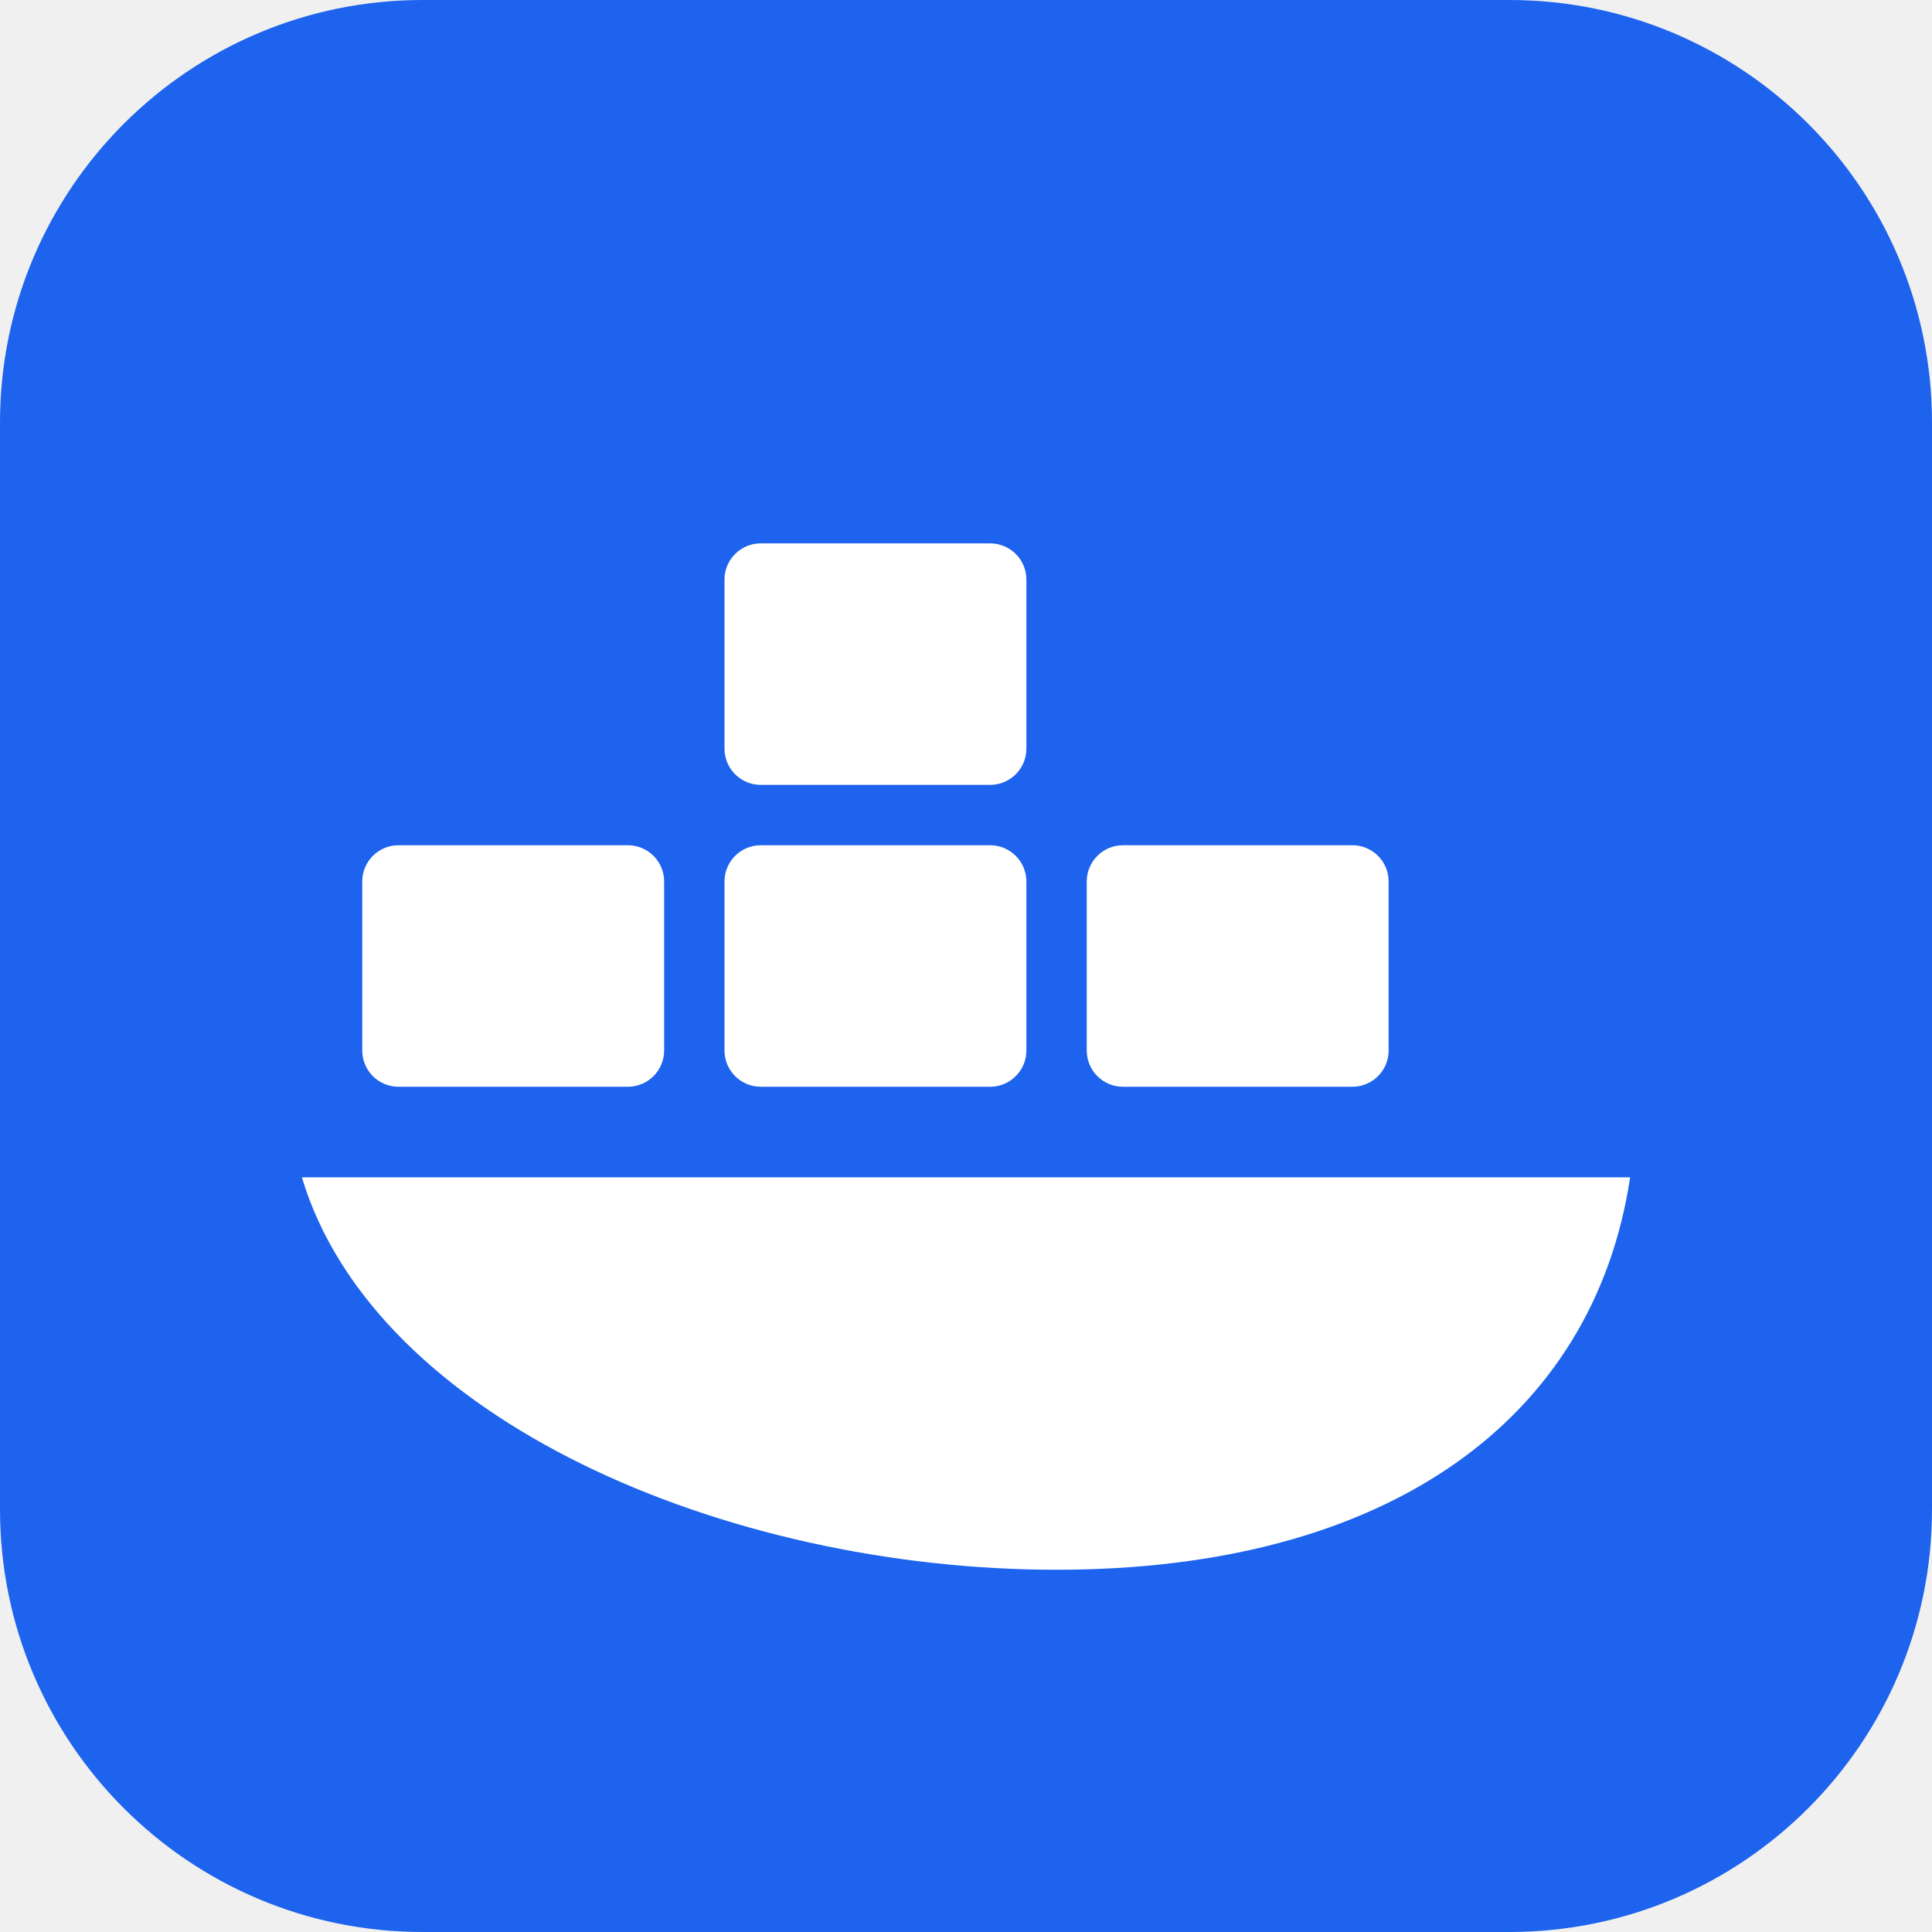
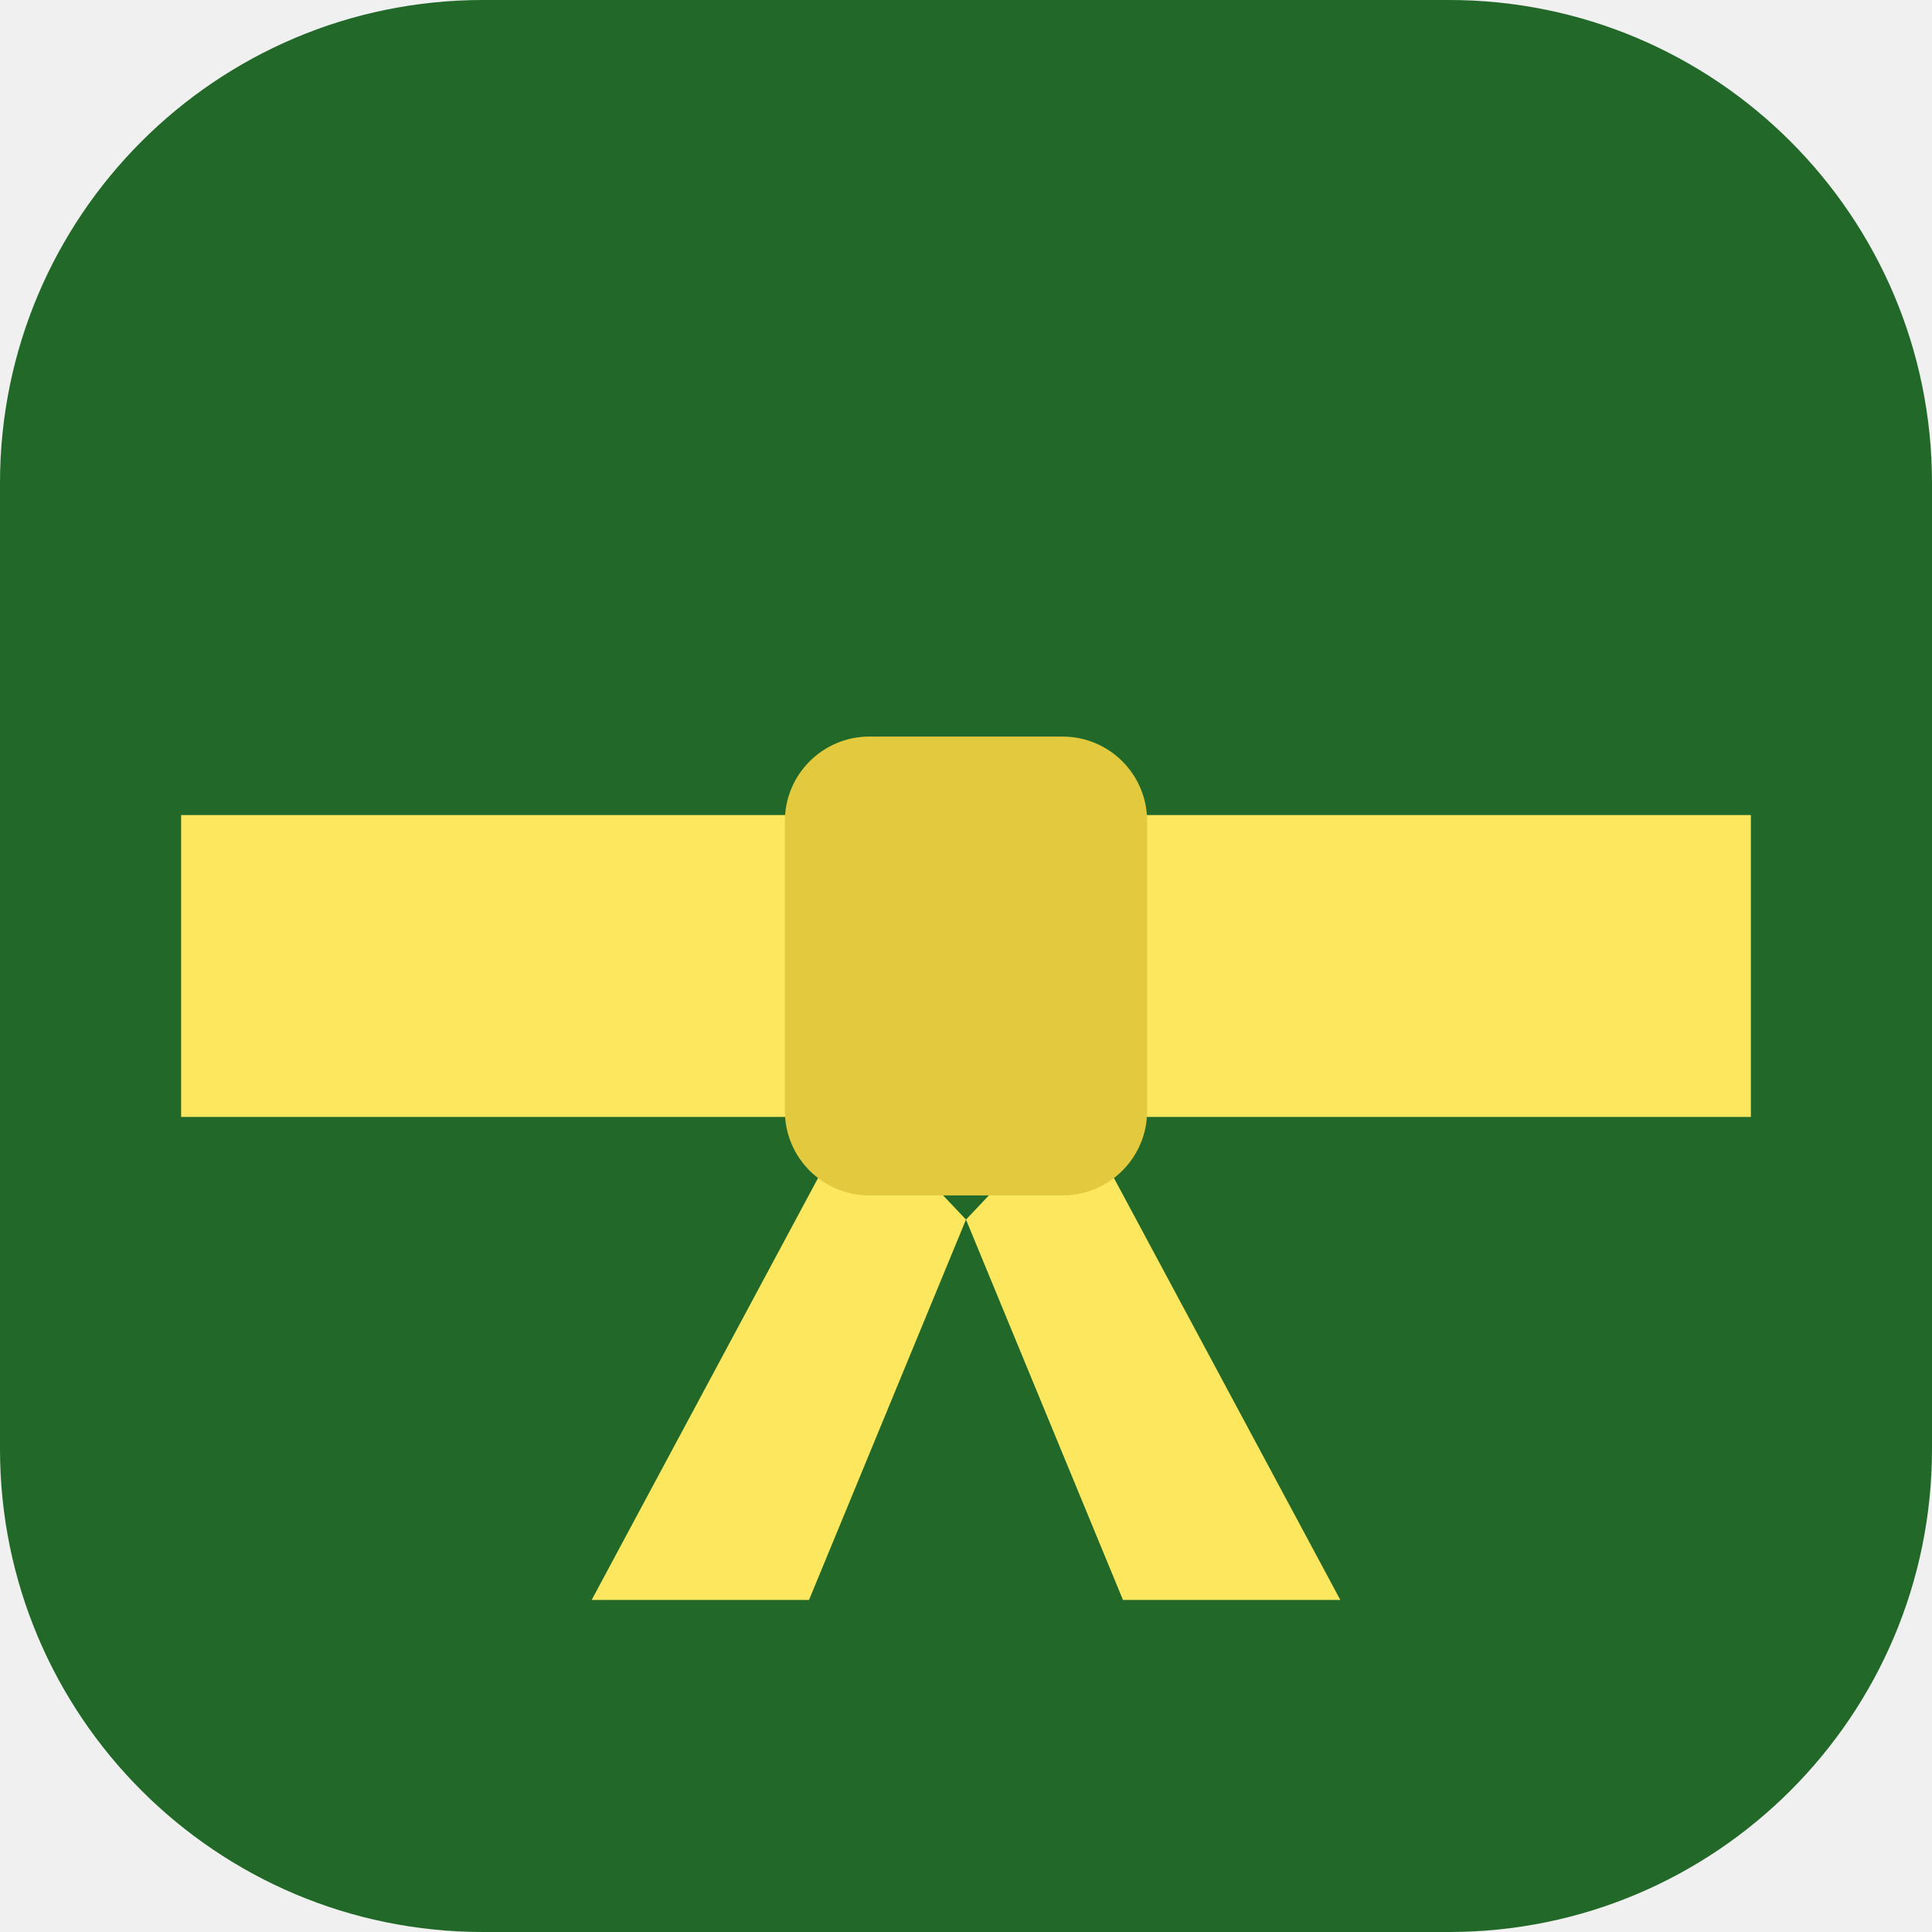
<svg xmlns="http://www.w3.org/2000/svg" viewBox="0 0 32 32">
-   <rect width="32" height="32" rx="7" fill="#1d63ed" />
-   <g fill="#fff">
-     <rect x="6" y="14" width="5" height="4" rx=".6" />
-     <rect x="12" y="14" width="5" height="4" rx=".6" />
-     <rect x="18" y="14" width="5" height="4" rx=".6" />
-     <rect x="12" y="9" width="5" height="4" rx=".6" />
-     <path d="M5 19.5h22c-.6 4-4 6.5-9.5 6.5S6.2 23.5 5 19.5z" />
-   </g>
+   <rect width="32" height="32" rx="8" fill="#226929" />
+   <path d="M3 13.5h26v5H3z" fill="#fde75e" />
+   <path d="M14.2 18.3l-4.4 8.2h3.6l2.6-6.3zM17.8 18.3l4.4 8.2h-3.6l-2.6-6.3z" fill="#fde75e" />
+   <rect x="13" y="12.2" width="6" height="7.6" rx="1.4" fill="#e3c93d" />
</svg>
